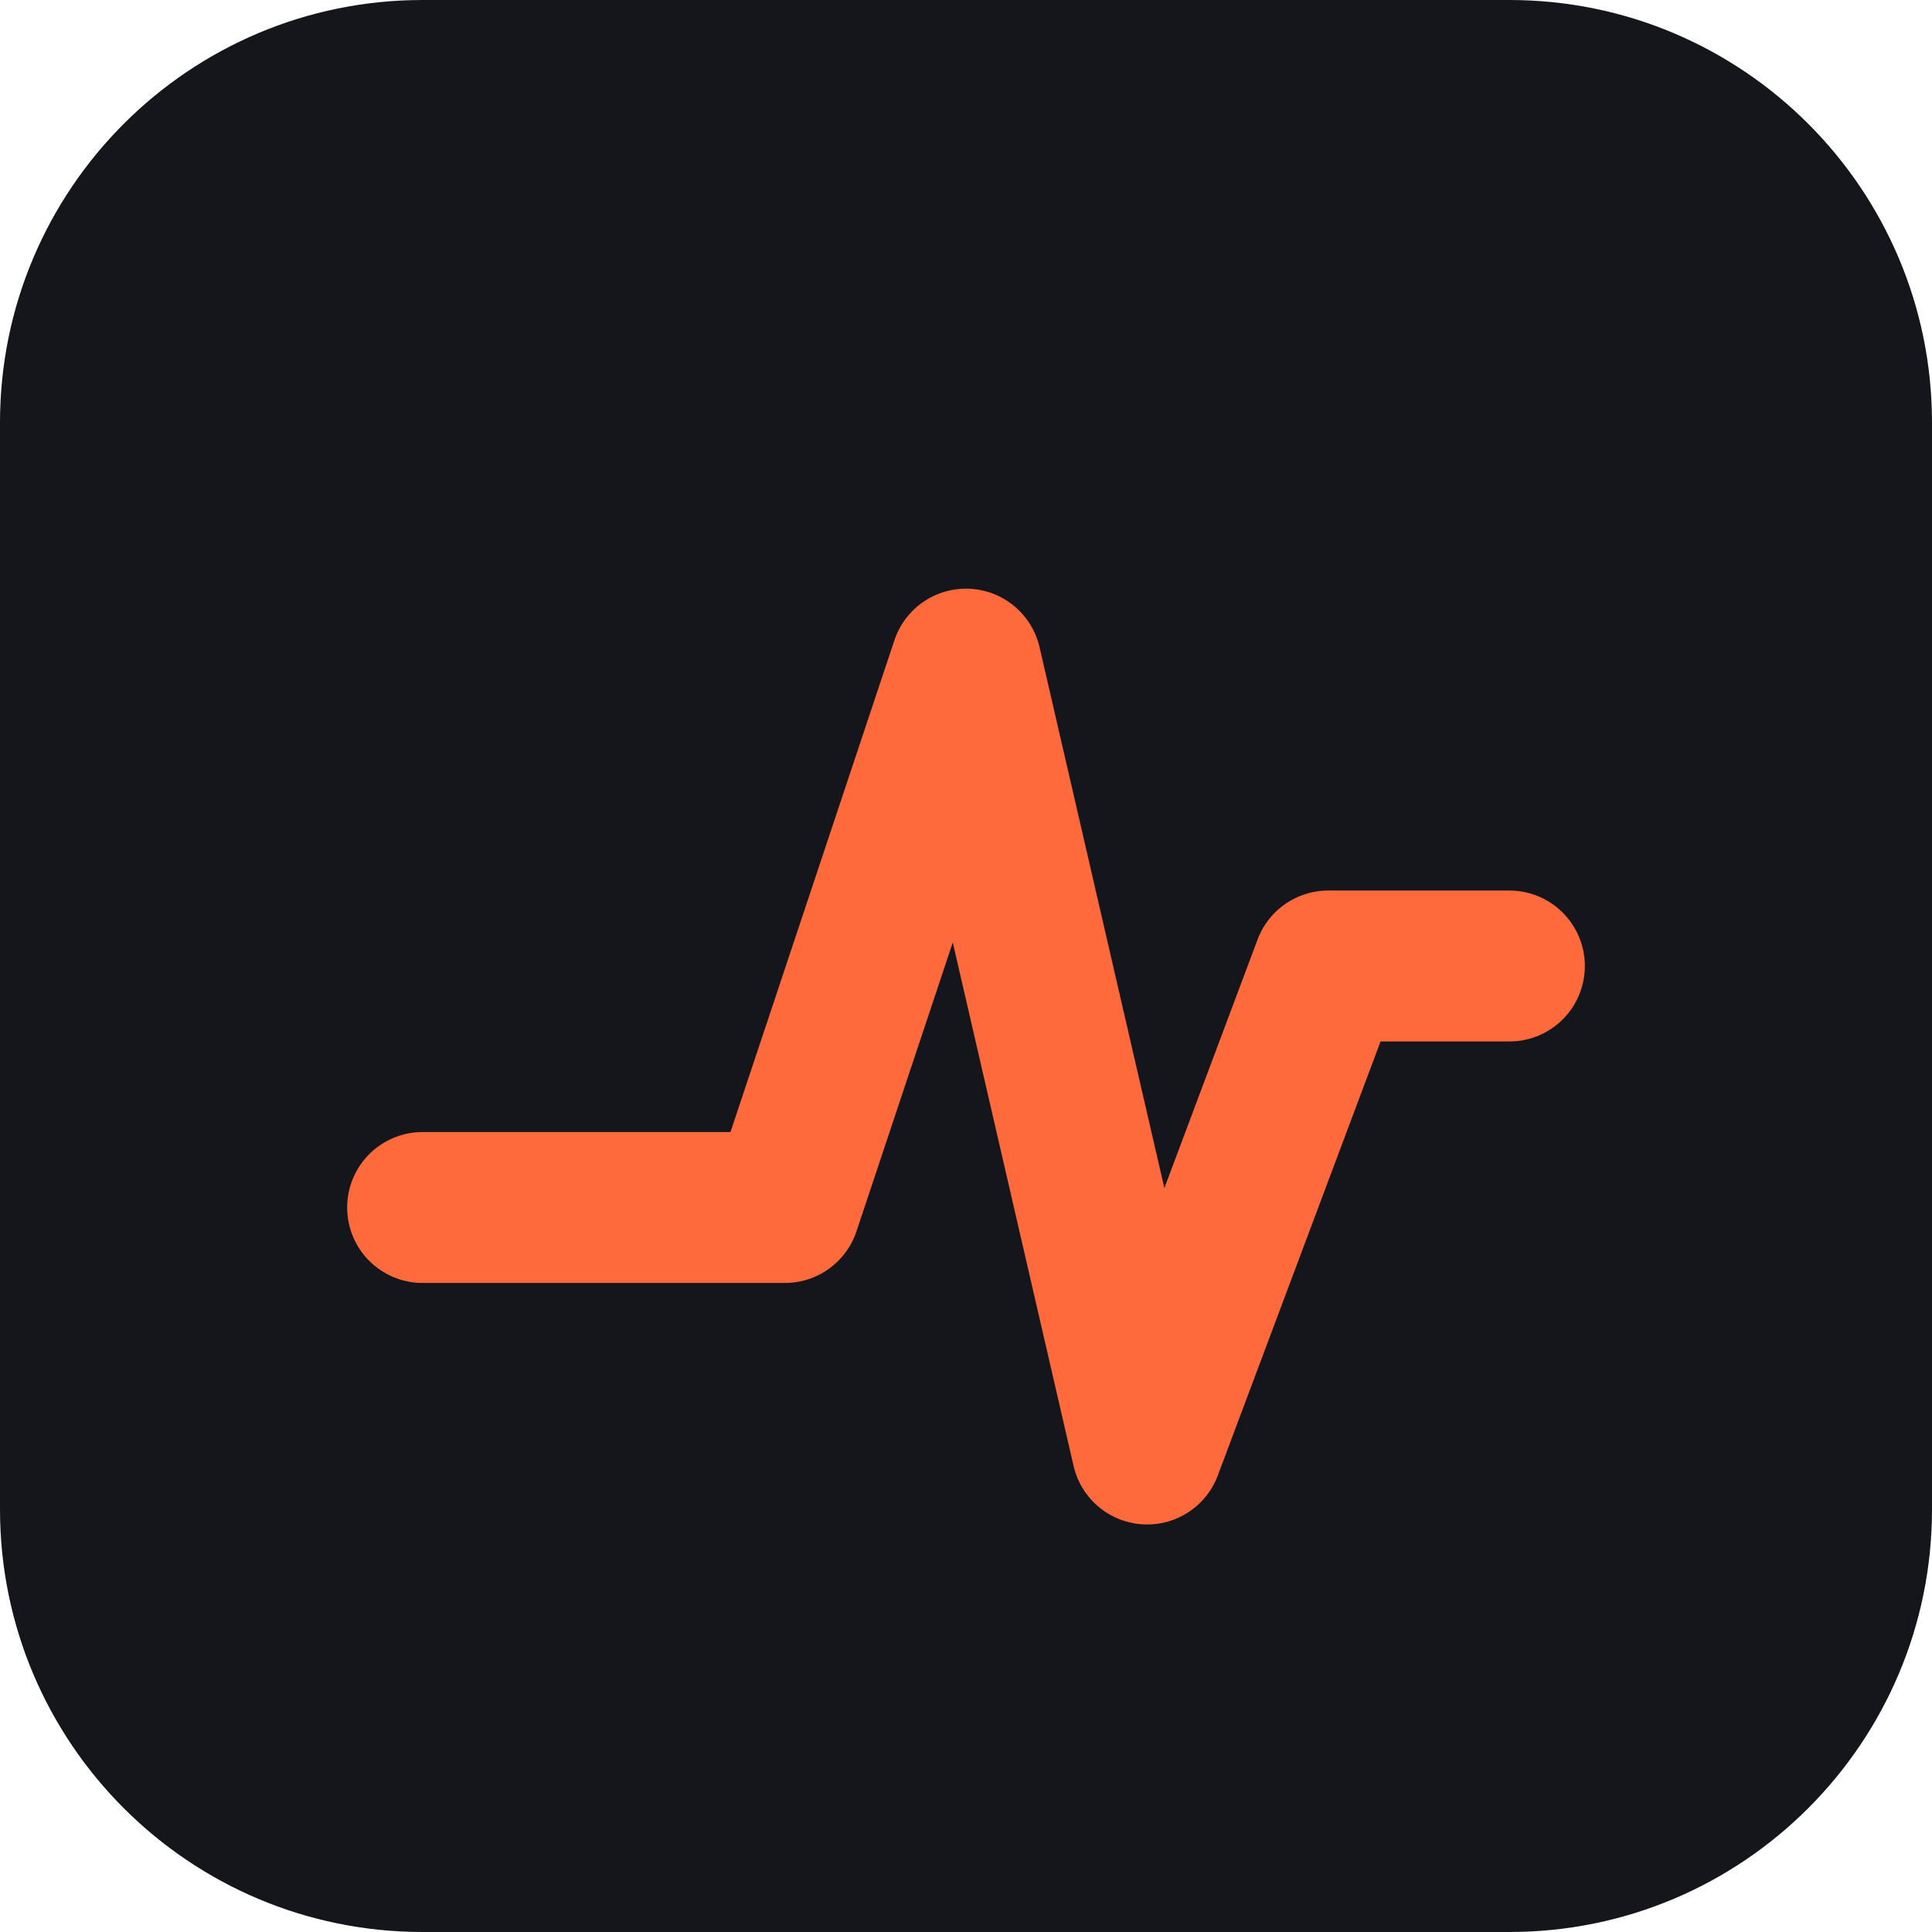
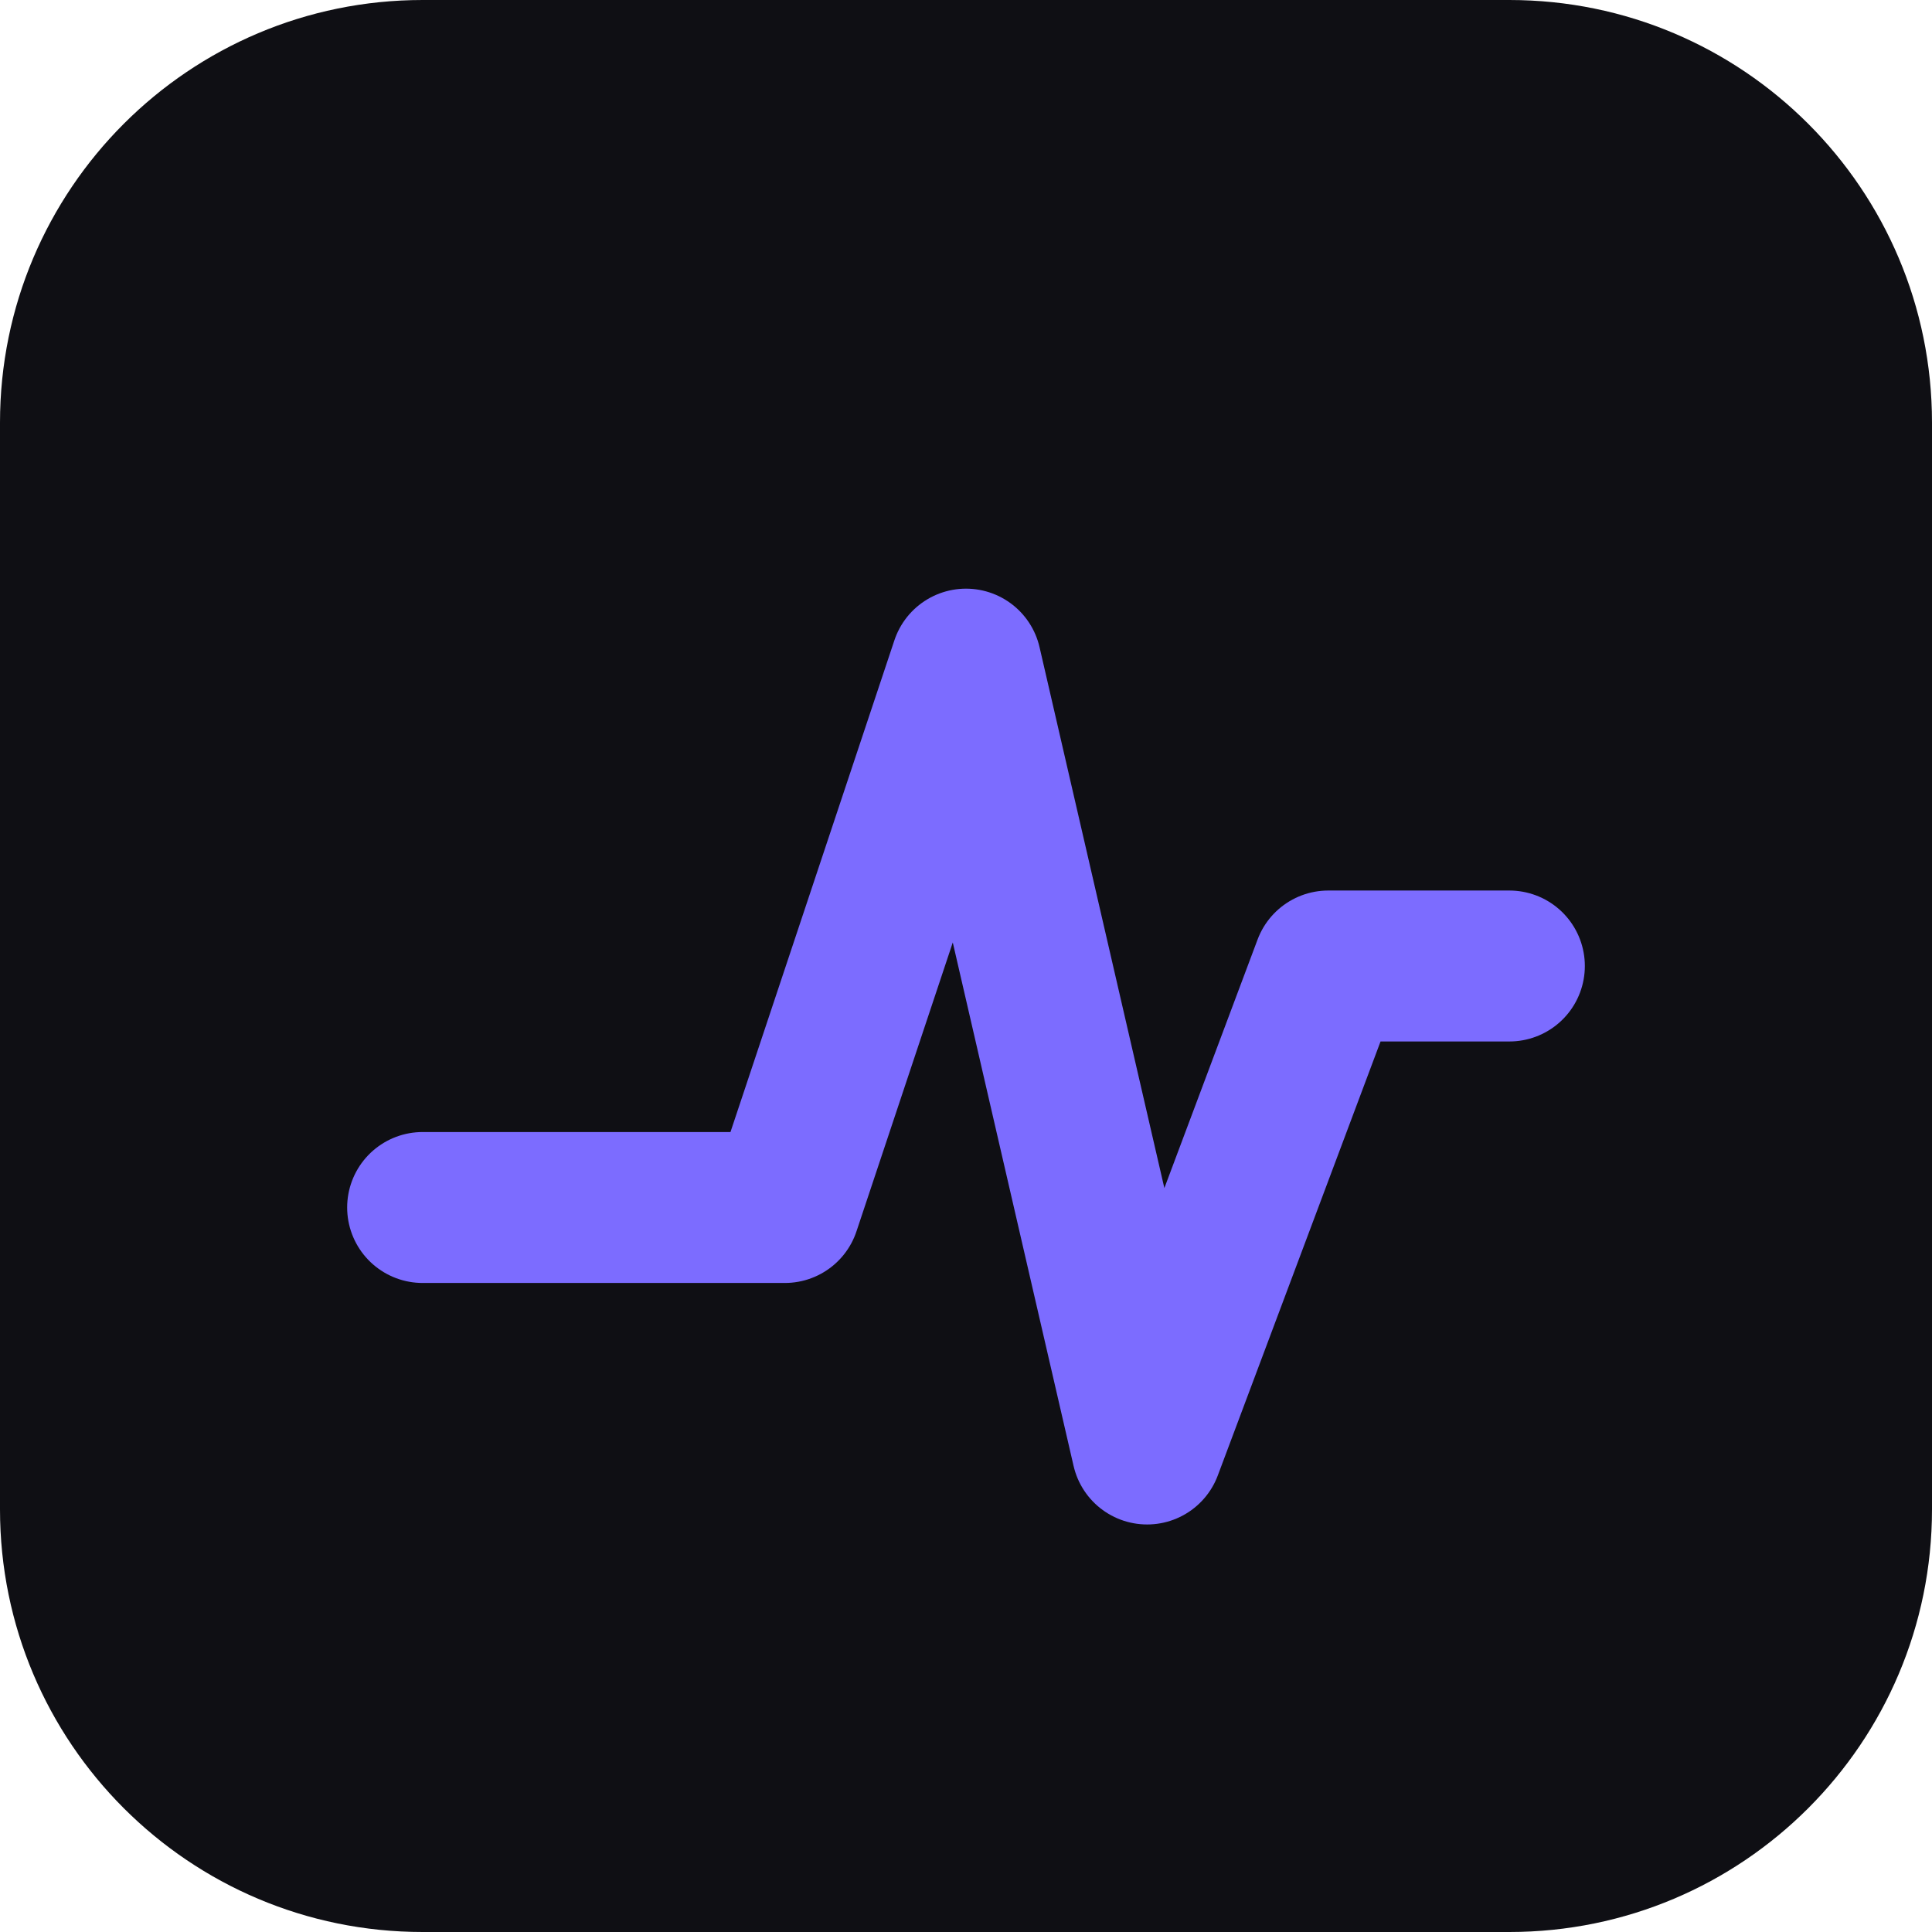
<svg xmlns="http://www.w3.org/2000/svg" viewBox="0 0 32 32">
-   <rect width="32" height="32" rx="7" fill="#14161b" />
-   <path d="M7 20 L13 20 L16 11 L19 24 L22 16 L25 16" fill="none" stroke="#ff6a3d" stroke-width="2.5" stroke-linecap="round" stroke-linejoin="round" />
+   <rect width="32" height="32" rx="7" fill="#0f0f14" />
+   <path d="M7 20 L13 20 L16 11 L19 24 L22 16 L25 16" fill="none" stroke="#7c6cff" stroke-width="2.5" stroke-linecap="round" stroke-linejoin="round" />
</svg>
